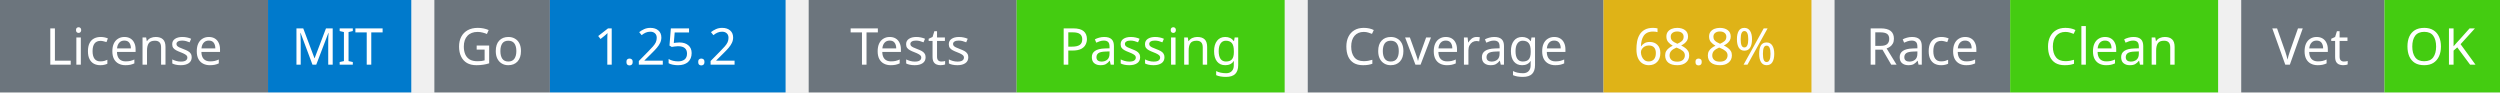
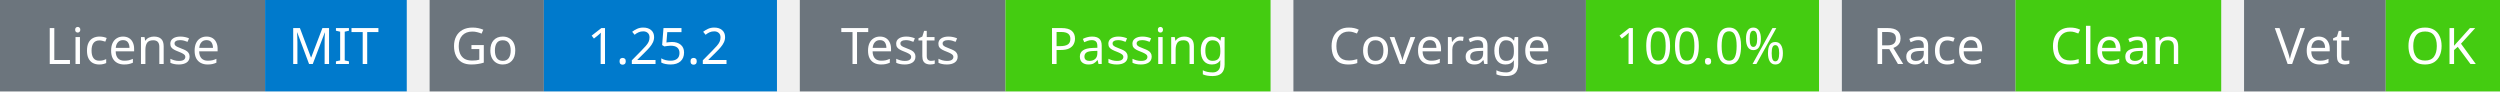
- <svg xmlns="http://www.w3.org/2000/svg" width="541" height="20" viewBox="0 0 541 20">
+ <svg xmlns="http://www.w3.org/2000/svg" width="547" height="20" viewBox="0 0 547 20">
  <g transform="translate(0, 0)">
    <rect x="0" y="0" width="58" height="20" fill="#6c757d" />
    <rect x="58" y="0" width="31" height="20" fill="#007acc" />
    <text x="29" y="14" text-anchor="middle" font-family="sans-serif" font-size="11" fill="white">License</text>
    <text x="73" y="14" text-anchor="middle" font-family="sans-serif" font-size="11" fill="white">MIT</text>
  </g>
  <g transform="translate(94, 0)">
    <rect x="0" y="0" width="25" height="20" fill="#6c757d" />
    <rect x="25" y="0" width="51" height="20" fill="#007acc" />
    <text x="12" y="14" text-anchor="middle" font-family="sans-serif" font-size="11" fill="white">Go</text>
    <text x="50" y="14" text-anchor="middle" font-family="sans-serif" font-size="11" fill="white">1.25.2</text>
  </g>
  <g transform="translate(175, 0)">
    <rect x="0" y="0" width="45" height="20" fill="#6c757d" />
    <rect x="45" y="0" width="58" height="20" fill="#4c1" />
    <text x="22" y="14" text-anchor="middle" font-family="sans-serif" font-size="11" fill="white">Tests</text>
    <text x="74" y="14" text-anchor="middle" font-family="sans-serif" font-size="11" fill="white">Passing</text>
  </g>
  <g transform="translate(283, 0)">
    <rect x="0" y="0" width="64" height="20" fill="#6c757d" />
-     <rect x="64" y="0" width="45" height="20" fill="#dfb317" />
+     <rect x="64" y="0" width="51" height="20" fill="#4c1" />
    <text x="32" y="14" text-anchor="middle" font-family="sans-serif" font-size="11" fill="white">Coverage</text>
-     <text x="86" y="14" text-anchor="middle" font-family="sans-serif" font-size="11" fill="white">68.8%</text>
+     <text x="89" y="14" text-anchor="middle" font-family="sans-serif" font-size="11" fill="white">100.0%</text>
  </g>
-   <g transform="translate(397, 0)">
+   <g transform="translate(403, 0)">
    <rect x="0" y="0" width="38" height="20" fill="#6c757d" />
    <rect x="38" y="0" width="45" height="20" fill="#4c1" />
    <text x="19" y="14" text-anchor="middle" font-family="sans-serif" font-size="11" fill="white">Race</text>
    <text x="60" y="14" text-anchor="middle" font-family="sans-serif" font-size="11" fill="white">Clean</text>
  </g>
-   <g transform="translate(485, 0)">
+   <g transform="translate(491, 0)">
    <rect x="0" y="0" width="31" height="20" fill="#6c757d" />
    <rect x="31" y="0" width="25" height="20" fill="#4c1" />
    <text x="15" y="14" text-anchor="middle" font-family="sans-serif" font-size="11" fill="white">Vet</text>
    <text x="43" y="14" text-anchor="middle" font-family="sans-serif" font-size="11" fill="white">OK</text>
  </g>
</svg>
